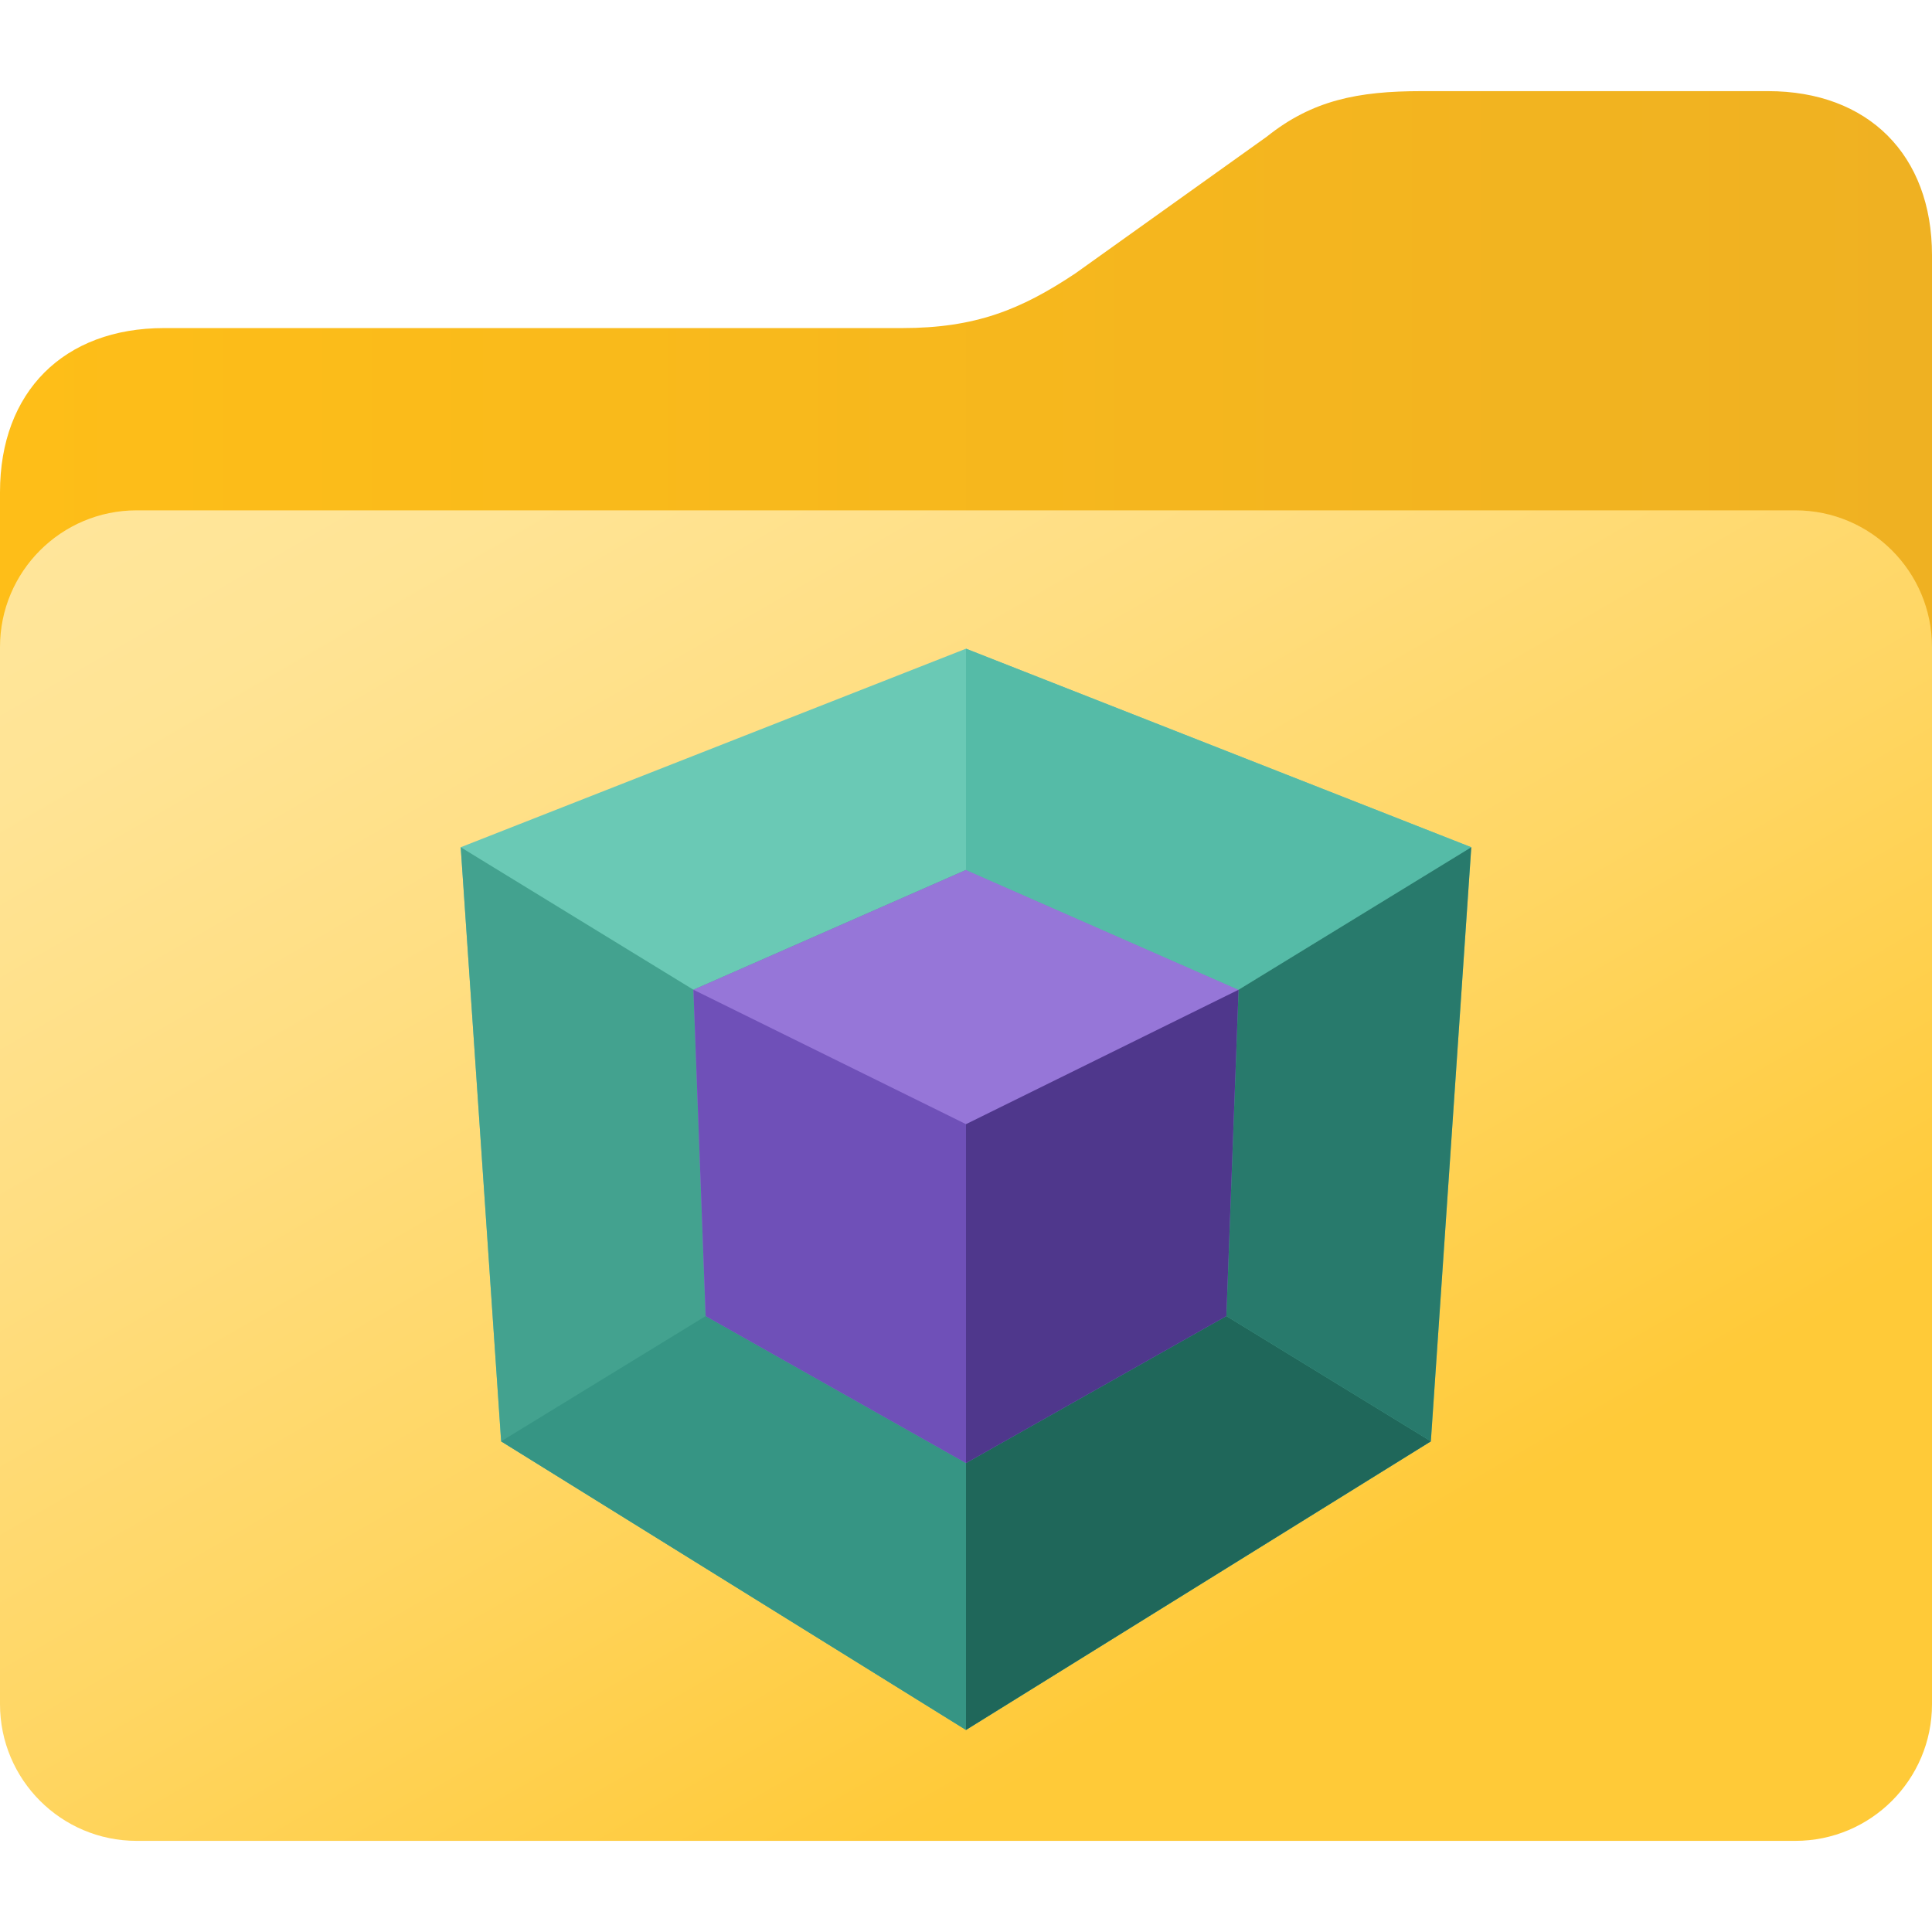
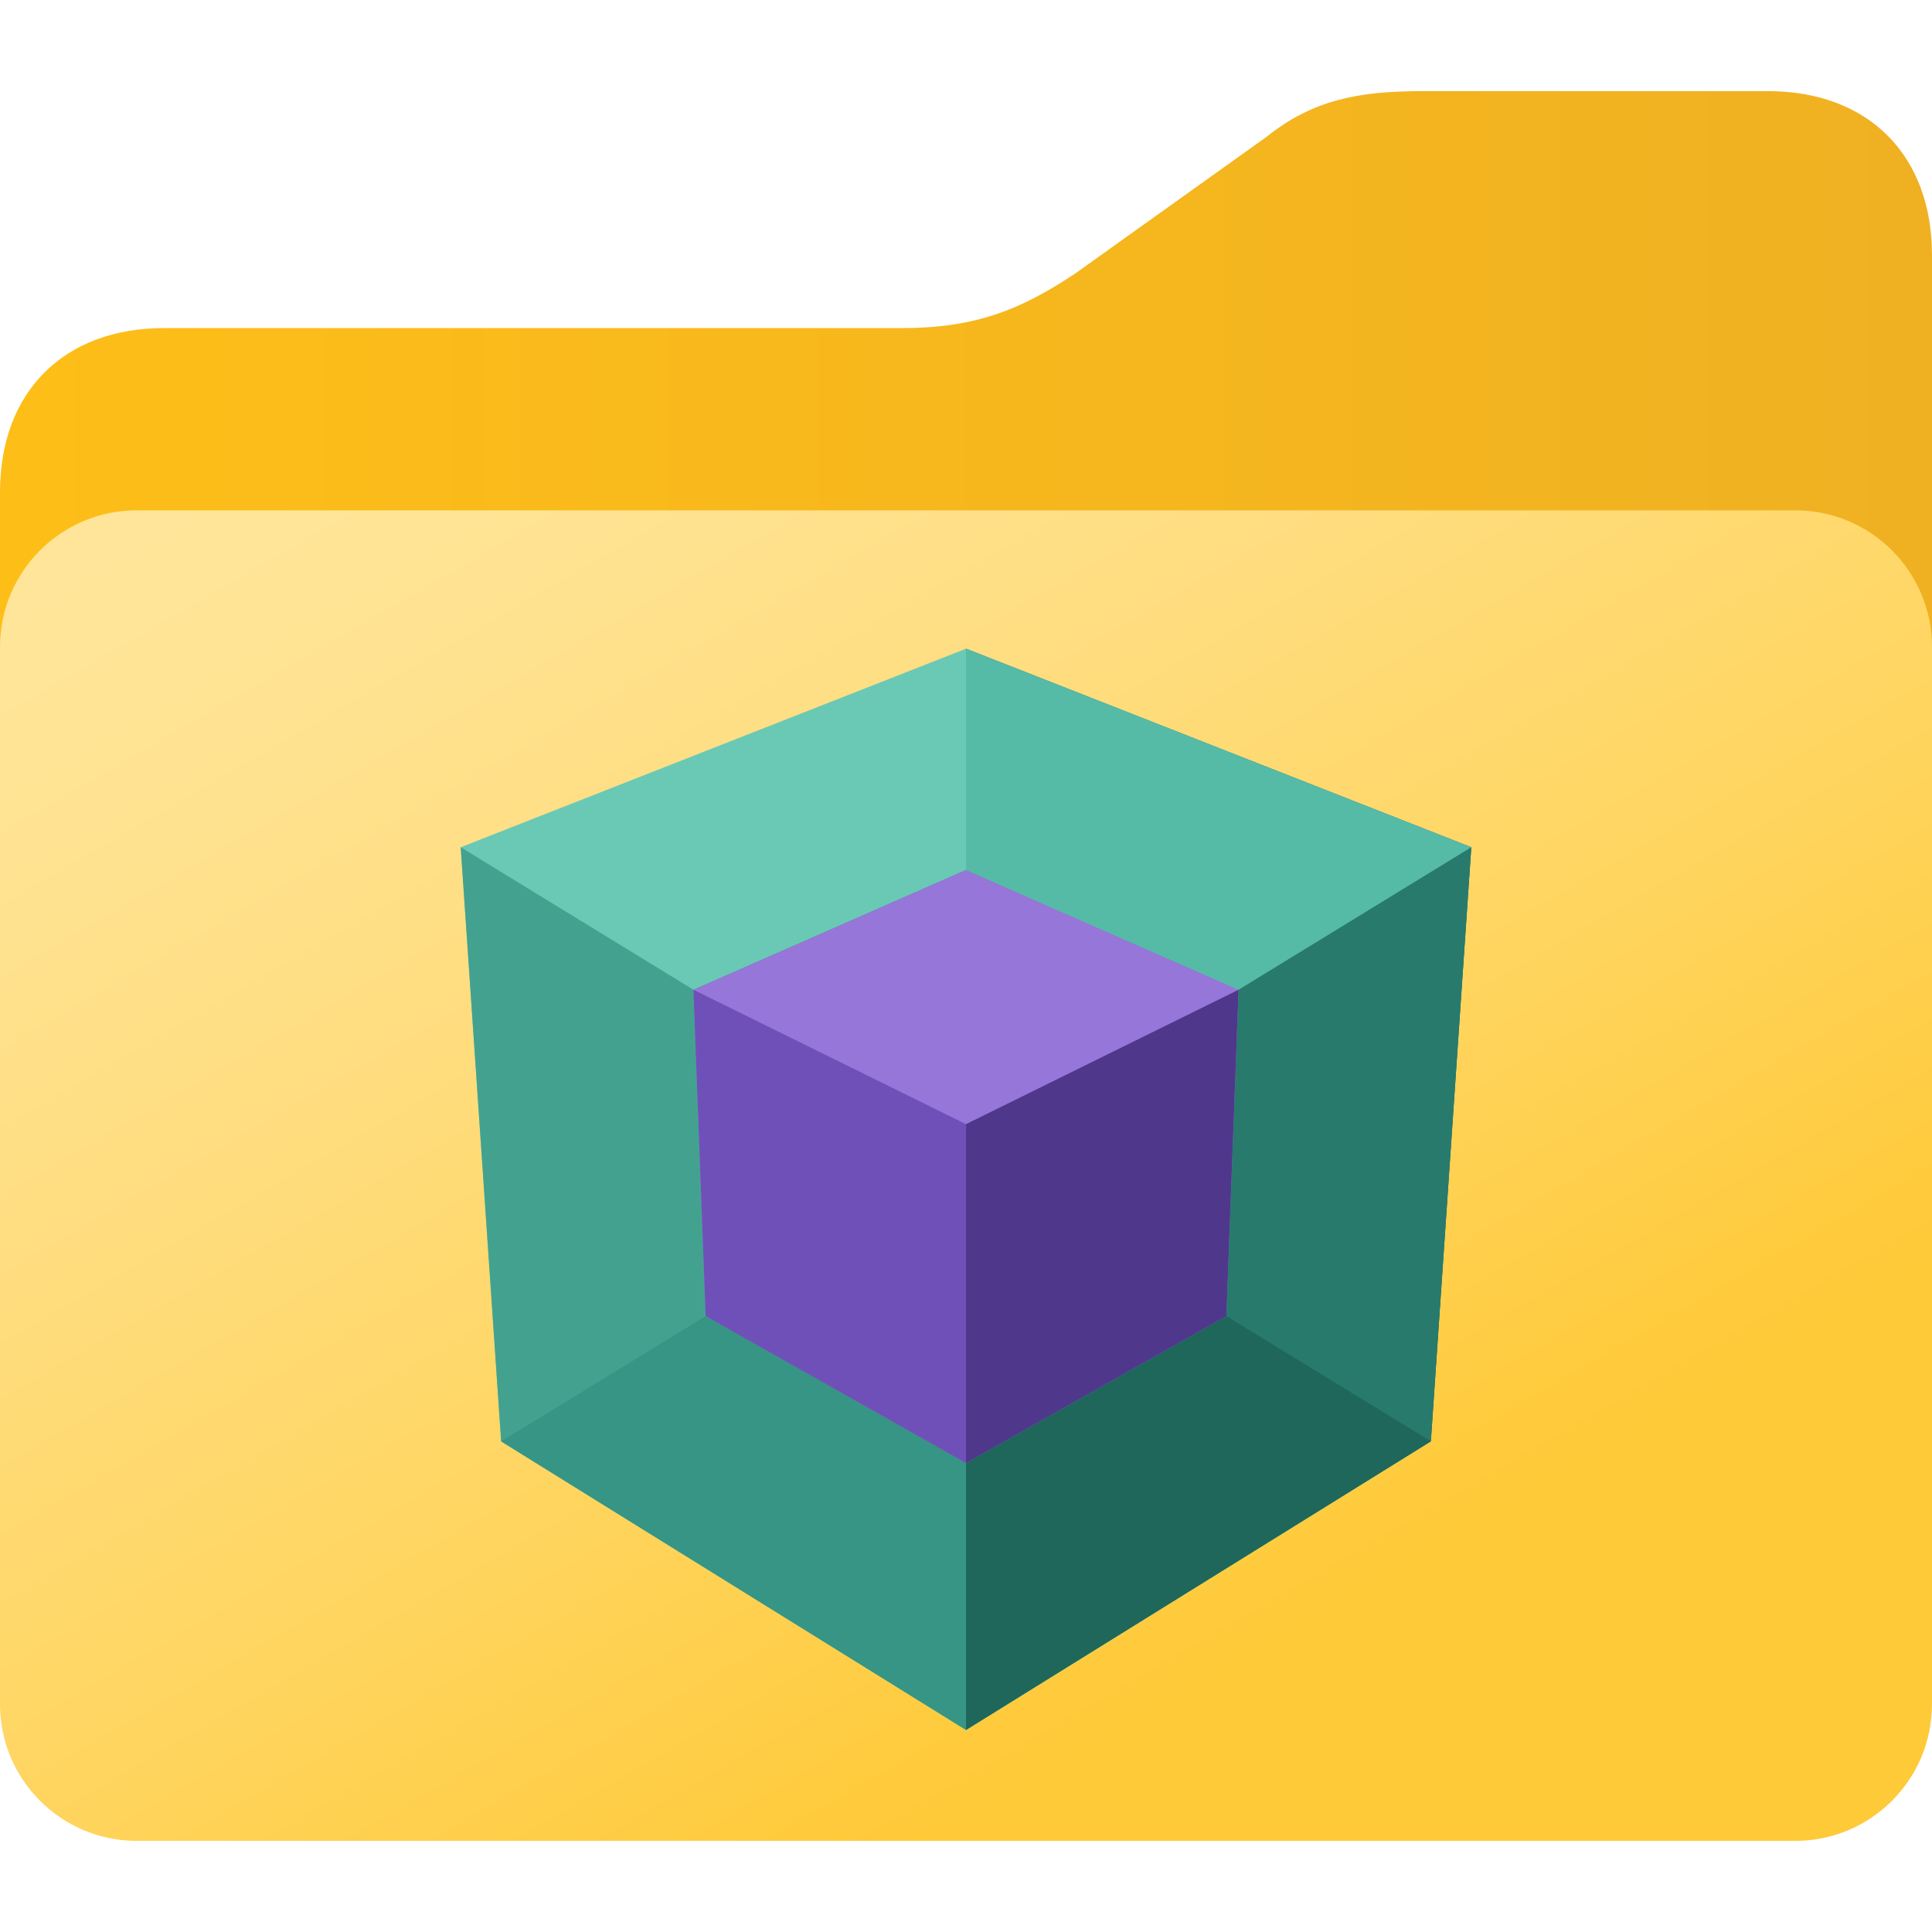
<svg xmlns="http://www.w3.org/2000/svg" width="212" height="212" viewBox="0 0 212 212" fill="none" version="1.1" id="svg8">
  <defs id="defs8">
    <linearGradient id="folder-back" x1="18" y1="40" x2="230" y2="40" gradientUnits="userSpaceOnUse" gradientTransform="translate(-18,-22)">
      <stop stop-color="#FEBE18" id="stop1" />
      <stop offset="1" stop-color="#EFB122" id="stop2" />
    </linearGradient>
    <linearGradient id="folder-front" x1="73" y1="42" x2="176" y2="220" gradientUnits="userSpaceOnUse" gradientTransform="translate(-18,-22)">
      <stop stop-color="#FFE69C" id="stop3" />
      <stop offset=".15" stop-color="#FFE495" id="stop4" />
      <stop offset=".35" stop-color="#FFDE82" id="stop5" />
      <stop offset=".6" stop-color="#FFD663" id="stop6" />
      <stop offset=".87" stop-color="#FFCA39" id="stop7" />
      <stop offset=".88" stop-color="#FFCA38" id="stop8" />
    </linearGradient>
  </defs>
  <path d="M 0,73 V 54 C 0,43 7,36 18,36 h 81 c 8,0 13,-2 19,-6 l 21,-15 c 5,-4 10,-5 17,-5 h 38 c 11,0 18,7 18,18 v 45 z" fill="url(#folder-back)" id="path8" style="fill:url(#folder-back)" />
  <rect x="0" y="56" width="212" height="146" rx="15" fill="url(#folder-front)" id="rect8" style="fill:url(#folder-front)" />
  <g id="logo-tesseract-projected">
    <polygon id="outer-top-left" fill="#6ac9b5" data-vertices="g001 g011 g010 g110 g100 g101" points="106,71.182 161.445,92.968 157.009,158.158 106,189.826 54.991,158.158 50.555,92.968" />
    <polygon id="outer-left" fill="#43a28f" data-vertices="g101 p101 p001 p011 p010 g010 g110 g100" points="50.555,92.968 76.09,108.605 106,95.458 135.91,108.605 134.569,144.416 157.009,158.158 106,189.826 54.991,158.158" />
    <polygon id="inner-top" fill="#9676d8" data-vertices="p001 p011 p010 p110 p100 p101" points="106,95.458 135.91,108.605 134.569,144.416 106,160.546 77.431,144.416 76.09,108.605" />
-     <polygon id="outer-top-right" fill="#55bba7" data-vertices="g011 p011 p001 g001" points="161.445,92.968 135.91,108.605 106,95.458 106,71.182" />
-     <polygon id="outer-right" fill="#287a6c" data-vertices="g011 g010 p010 p011" points="161.445,92.968 157.009,158.158 134.569,144.416 135.91,108.605" />
-     <polygon id="outer-bottom-left" fill="#369584" data-vertices="p100 p110 g110 g100" points="77.431,144.416 106,160.546 106,189.826 54.991,158.158" />
-     <polygon id="outer-bottom-right" fill="#1f675a" data-vertices="p010 g010 g110 p110" points="134.569,144.416 157.009,158.158 106,189.826 106,160.546" />
+     <polygon id="outer-bottom-left" fill="#369584" data-vertices="g010 g110 g100 p100 p110" points="157.009,158.158 106,189.826 54.991,158.158 77.431,144.416 106,160.546" />
+     <polygon id="outer-bottom-right" fill="#1f675a" data-vertices="g010 g110 p110 p010 g011" points="157.009,158.158 106,189.826 106,160.546 134.569,144.416 161.445,92.968" />
+     <polygon id="outer-right" fill="#287a6c" data-vertices="g001 g011 g010 p010 p011" points="106,71.182 161.445,92.968 157.009,158.158 134.569,144.416 135.91,108.605" />
+     <polygon id="outer-top-right" fill="#55bba7" data-vertices="g001 g011 p011 p001" points="106,71.182 161.445,92.968 135.91,108.605 106,95.458" />
    <polygon id="inner-left" fill="#6f50b8" data-vertices="p111 p110 p100 p101" points="106,123.355 106,160.546 77.431,144.416 76.09,108.605" />
    <polygon id="inner-right" fill="#4f378c" data-vertices="p011 p010 p110 p111" points="135.91,108.605 134.569,144.416 106,160.546 106,123.355" />
  </g>
</svg>
